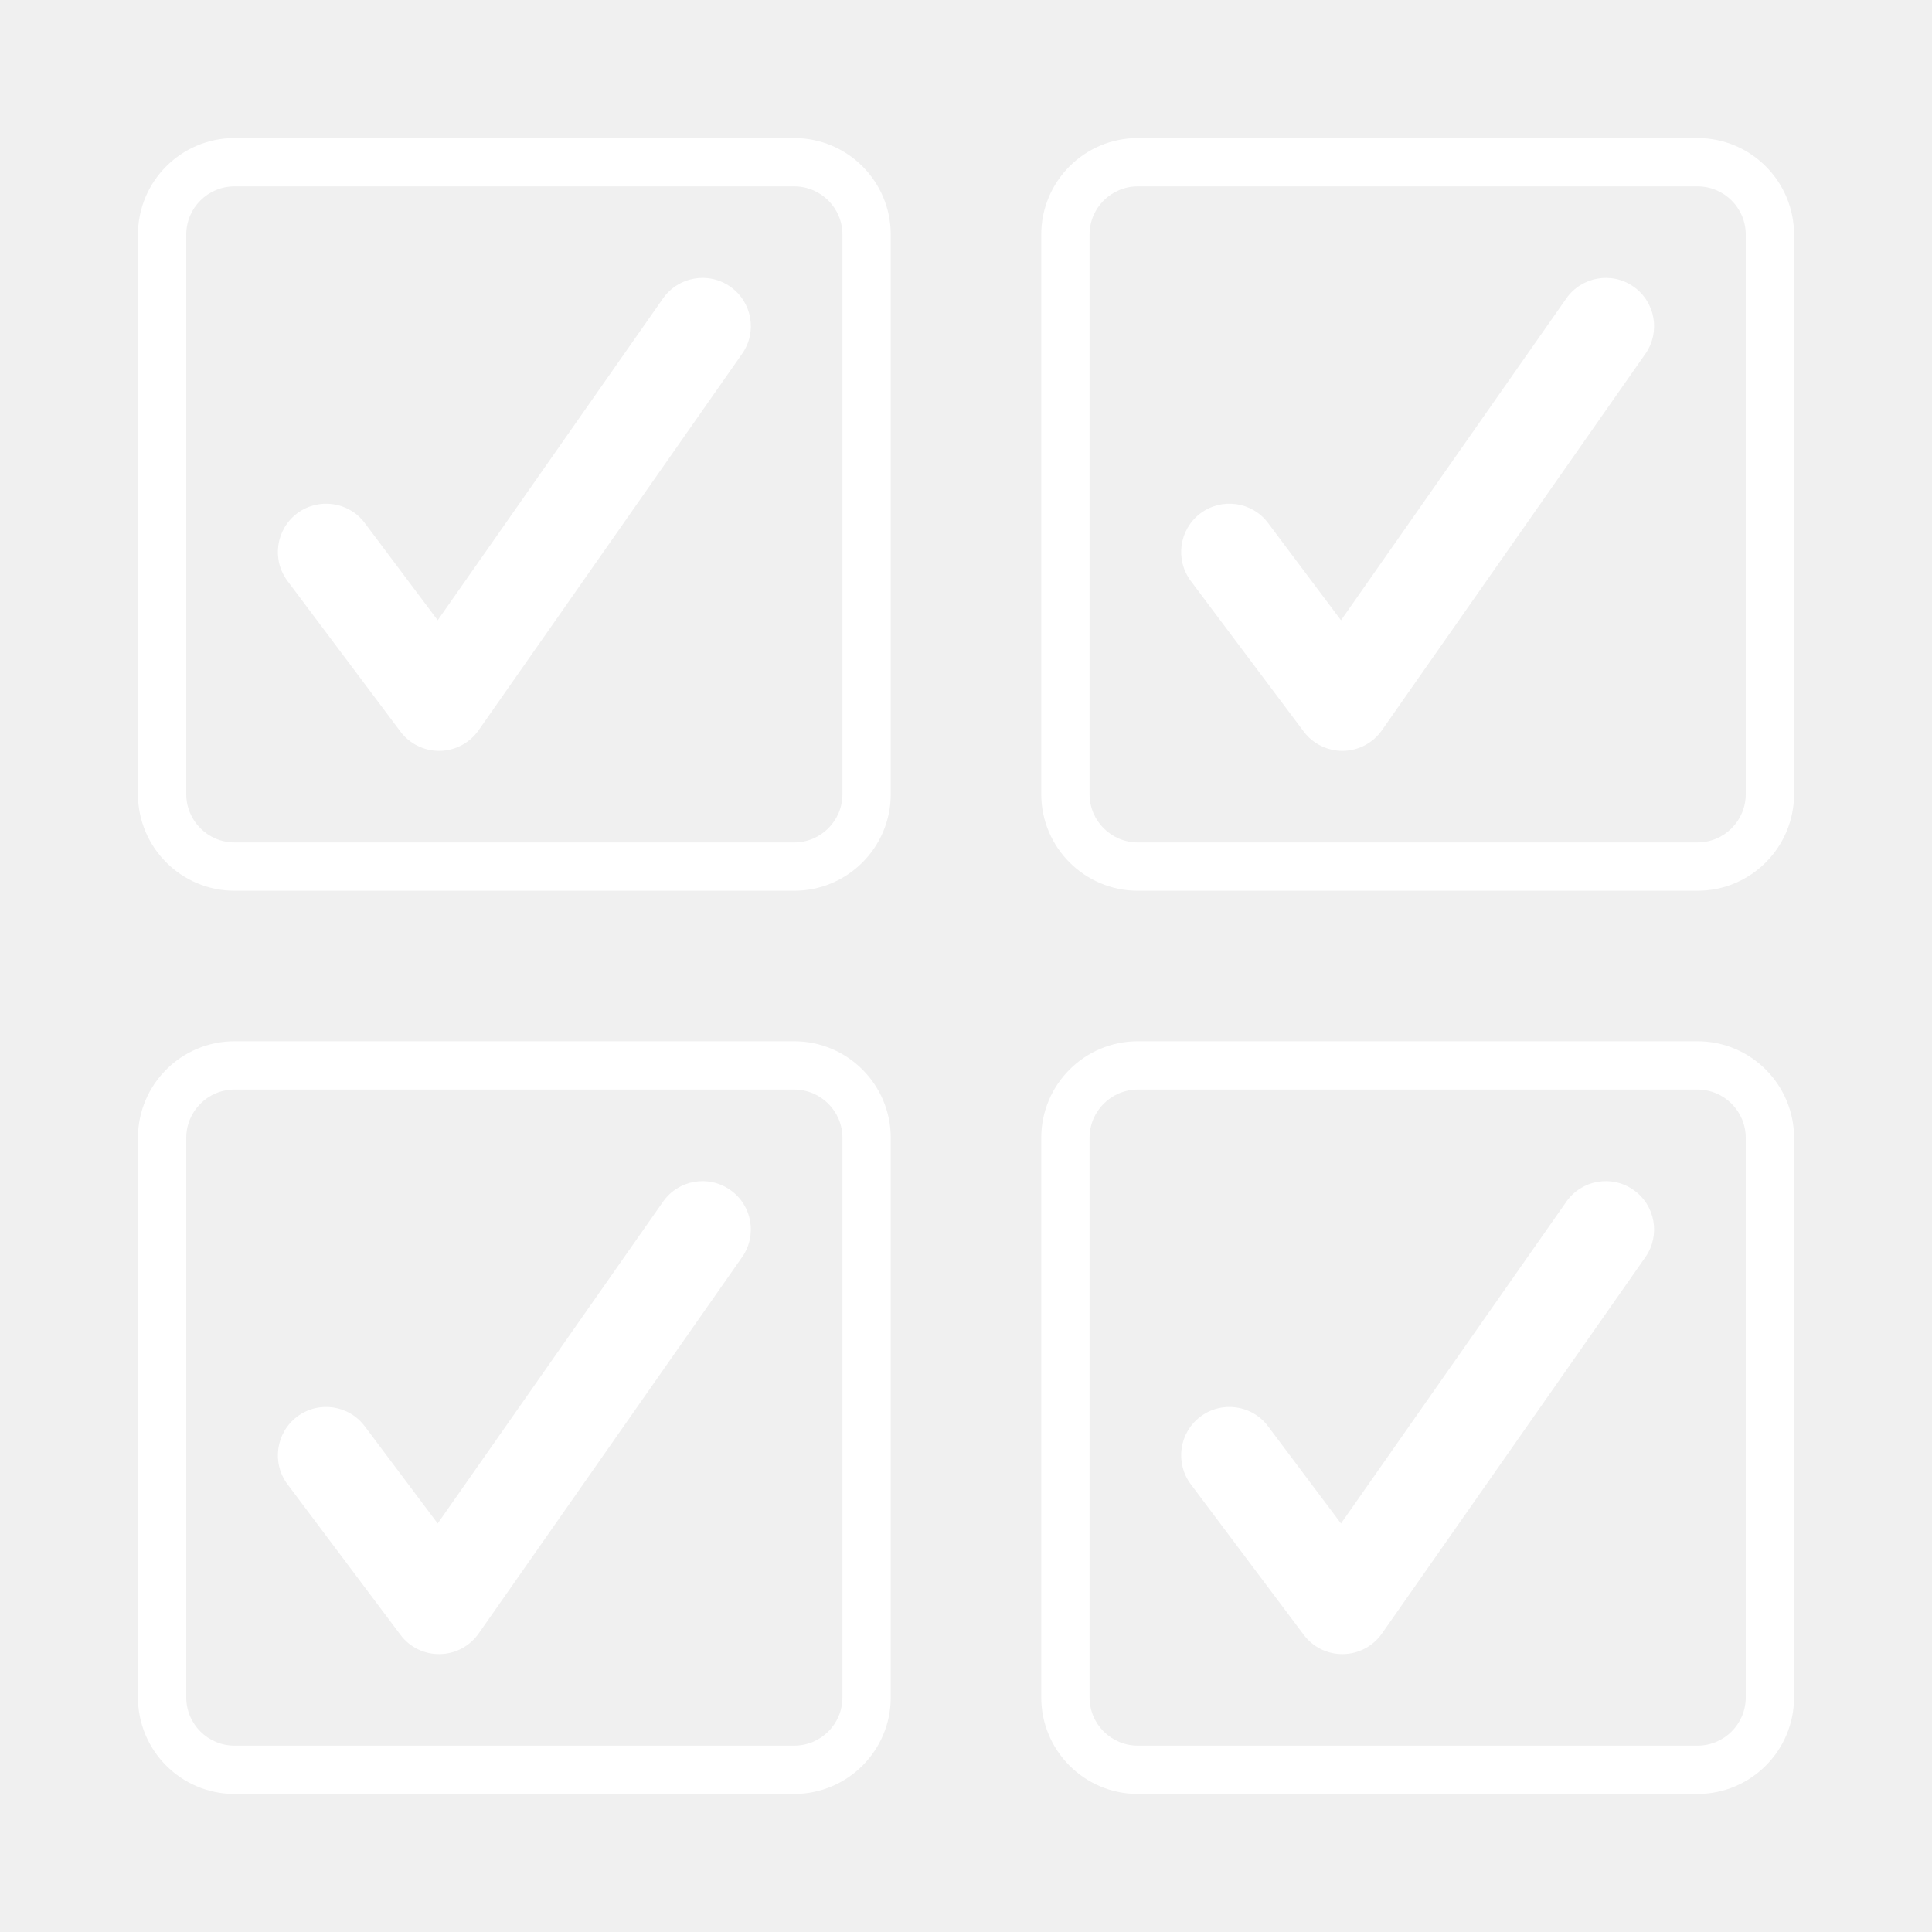
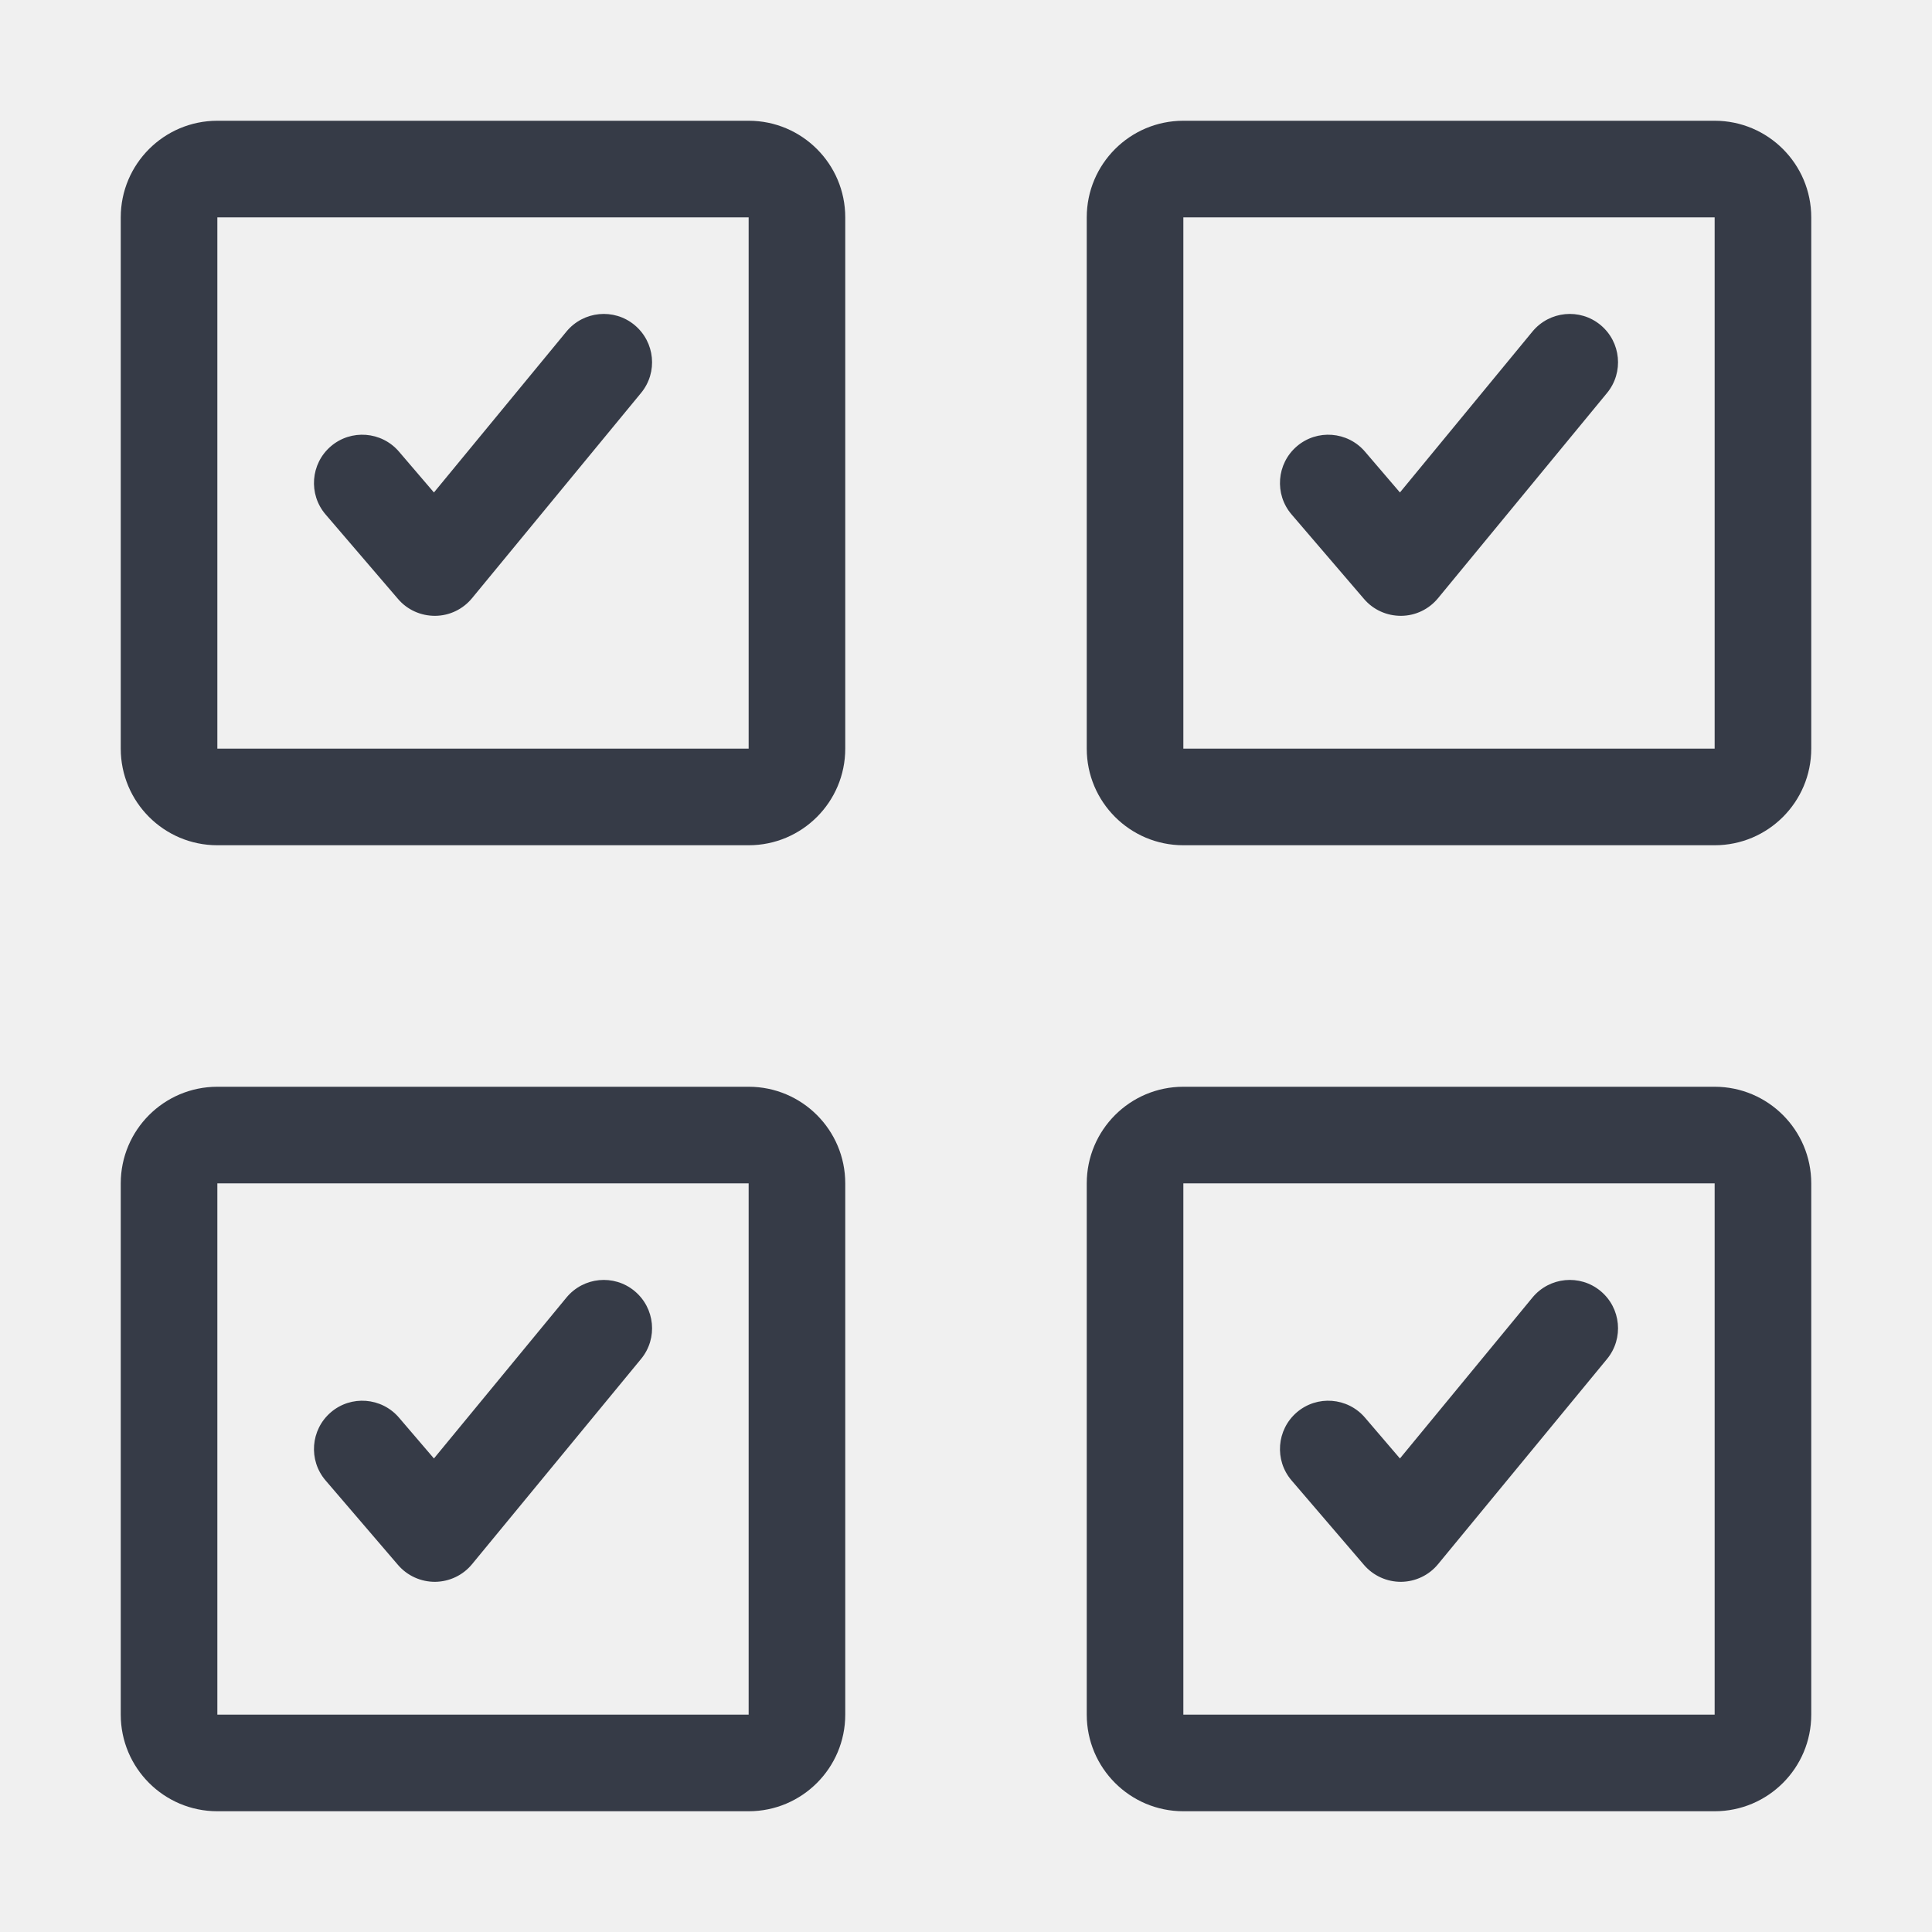
<svg xmlns="http://www.w3.org/2000/svg" width="20" height="20" viewBox="0 0 20 20" fill="none">
-   <path d="M7.682 3.663C7.841 3.437 7.786 3.125 7.559 2.967C7.333 2.809 7.021 2.864 6.863 3.09L4.531 6.421L3.776 5.414C3.611 5.193 3.297 5.149 3.076 5.314C2.856 5.48 2.811 5.793 2.976 6.014L4.145 7.573C4.241 7.701 4.393 7.775 4.553 7.773C4.714 7.77 4.863 7.691 4.955 7.559L7.682 3.663Z" fill="white" />
-   <path fill-rule="evenodd" clip-rule="evenodd" d="M1.428 2.429C1.428 1.876 1.876 1.429 2.428 1.429H8.221C8.773 1.429 9.221 1.876 9.221 2.429V8.221C9.221 8.773 8.773 9.221 8.221 9.221H2.428C1.876 9.221 1.428 8.773 1.428 8.221V2.429ZM2.428 1.929H8.221C8.497 1.929 8.721 2.152 8.721 2.429V8.221C8.721 8.497 8.497 8.721 8.221 8.721H2.428C2.152 8.721 1.928 8.497 1.928 8.221V2.429C1.928 2.152 2.152 1.929 2.428 1.929Z" fill="white" />
-   <path d="M7.682 13.014C7.841 12.788 7.786 12.476 7.559 12.318C7.333 12.159 7.021 12.214 6.863 12.441L4.531 15.771L3.776 14.765C3.611 14.544 3.297 14.499 3.076 14.665C2.856 14.831 2.811 15.144 2.976 15.365L4.145 16.923C4.241 17.052 4.393 17.126 4.553 17.123C4.714 17.121 4.863 17.041 4.955 16.91L7.682 13.014Z" fill="white" />
-   <path fill-rule="evenodd" clip-rule="evenodd" d="M2.428 10.779C1.876 10.779 1.428 11.227 1.428 11.779V17.571C1.428 18.124 1.876 18.571 2.428 18.571H8.221C8.773 18.571 9.221 18.124 9.221 17.571V11.779C9.221 11.227 8.773 10.779 8.221 10.779H2.428ZM8.221 11.279H2.428C2.152 11.279 1.928 11.503 1.928 11.779V17.571C1.928 17.848 2.152 18.071 2.428 18.071H8.221C8.497 18.071 8.721 17.848 8.721 17.571V11.779C8.721 11.503 8.497 11.279 8.221 11.279Z" fill="white" />
-   <path d="M17.033 3.663C17.191 3.437 17.136 3.125 16.91 2.967C16.684 2.809 16.372 2.864 16.214 3.09L13.882 6.421L13.127 5.414C12.962 5.193 12.648 5.149 12.427 5.314C12.206 5.48 12.162 5.793 12.327 6.014L13.496 7.573C13.592 7.701 13.744 7.775 13.904 7.773C14.065 7.77 14.214 7.691 14.306 7.559L17.033 3.663Z" fill="white" />
-   <path fill-rule="evenodd" clip-rule="evenodd" d="M11.779 1.429C11.227 1.429 10.779 1.876 10.779 2.429V8.221C10.779 8.773 11.227 9.221 11.779 9.221H17.572C18.124 9.221 18.572 8.773 18.572 8.221V2.429C18.572 1.876 18.124 1.429 17.572 1.429H11.779ZM17.572 1.929H11.779C11.503 1.929 11.279 2.152 11.279 2.429V8.221C11.279 8.497 11.503 8.721 11.779 8.721H17.572C17.848 8.721 18.072 8.497 18.072 8.221V2.429C18.072 2.152 17.848 1.929 17.572 1.929Z" fill="white" />
-   <path d="M17.033 13.014C17.191 12.788 17.136 12.476 16.91 12.318C16.684 12.159 16.372 12.214 16.214 12.441L13.882 15.771L13.127 14.765C12.962 14.544 12.648 14.499 12.427 14.665C12.206 14.831 12.162 15.144 12.327 15.365L13.496 16.923C13.592 17.052 13.744 17.126 13.904 17.123C14.065 17.121 14.214 17.041 14.306 16.91L17.033 13.014Z" fill="white" />
-   <path fill-rule="evenodd" clip-rule="evenodd" d="M11.779 10.779C11.227 10.779 10.779 11.227 10.779 11.779V17.571C10.779 18.124 11.227 18.571 11.779 18.571H17.572C18.124 18.571 18.572 18.124 18.572 17.571V11.779C18.572 11.227 18.124 10.779 17.572 10.779H11.779ZM17.572 11.279H11.779C11.503 11.279 11.279 11.503 11.279 11.779V17.571C11.279 17.848 11.503 18.071 11.779 18.071H17.572C17.848 18.071 18.072 17.848 18.072 17.571V11.779C18.072 11.503 17.848 11.279 17.572 11.279Z" fill="white" />
+   <path fill-rule="evenodd" clip-rule="evenodd" d="M7.75 2.25H2.25L2.25 7.75H7.75V2.25ZM2.25 1.25C1.698 1.25 1.25 1.698 1.25 2.25V7.75C1.25 8.302 1.698 8.75 2.25 8.75H7.75C8.302 8.75 8.75 8.302 8.75 7.75V2.25C8.75 1.698 8.302 1.25 7.75 1.25H2.25Z" fill="#363B47" />
+   <path fill-rule="evenodd" clip-rule="evenodd" d="M6.568 3.364C6.781 3.54 6.812 3.855 6.636 4.068L4.886 6.193C4.792 6.307 4.653 6.374 4.505 6.375C4.357 6.376 4.216 6.313 4.12 6.2L3.37 5.325C3.191 5.116 3.215 4.8 3.425 4.62C3.634 4.441 3.95 4.465 4.13 4.675L4.492 5.098L5.864 3.432C6.04 3.219 6.355 3.188 6.568 3.364Z" fill="#363B47" />
+   <path fill-rule="evenodd" clip-rule="evenodd" d="M17.75 2.25H12.25V7.75H17.75V2.25ZM12.25 1.25C11.698 1.25 11.25 1.698 11.25 2.25V7.75C11.25 8.302 11.698 8.75 12.25 8.75H17.75C18.302 8.75 18.75 8.302 18.75 7.75V2.25C18.75 1.698 18.302 1.25 17.75 1.25H12.25Z" fill="#363B47" />
+   <path fill-rule="evenodd" clip-rule="evenodd" d="M16.568 3.364C16.781 3.54 16.811 3.855 16.636 4.068L14.886 6.193C14.792 6.307 14.653 6.374 14.505 6.375C14.357 6.376 14.216 6.313 14.12 6.2L13.37 5.325C13.191 5.116 13.215 4.8 13.425 4.62C13.634 4.441 13.95 4.465 14.13 4.675L14.492 5.098L15.864 3.432C16.04 3.219 16.355 3.188 16.568 3.364Z" fill="#363B47" />
+   <path fill-rule="evenodd" clip-rule="evenodd" d="M7.75 12.25H2.25L2.25 17.75H7.75V12.25ZM2.25 11.25C1.698 11.25 1.25 11.698 1.25 12.25V17.75C1.25 18.302 1.698 18.75 2.25 18.75H7.75C8.302 18.75 8.75 18.302 8.75 17.75V12.25C8.75 11.698 8.302 11.25 7.75 11.25H2.25Z" fill="#363B47" />
+   <path fill-rule="evenodd" clip-rule="evenodd" d="M6.568 13.364C6.781 13.54 6.812 13.855 6.636 14.068L4.886 16.193C4.792 16.307 4.653 16.373 4.505 16.375C4.357 16.376 4.216 16.312 4.12 16.2L3.37 15.325C3.191 15.116 3.215 14.8 3.425 14.62C3.634 14.441 3.95 14.465 4.13 14.675L4.492 15.098L5.864 13.432C6.04 13.219 6.355 13.188 6.568 13.364Z" fill="#363B47" />
+   <path fill-rule="evenodd" clip-rule="evenodd" d="M17.75 12.25H12.25V17.75H17.75V12.25ZM12.25 11.25C11.698 11.25 11.25 11.698 11.25 12.25V17.75C11.25 18.302 11.698 18.75 12.25 18.75H17.75C18.302 18.75 18.75 18.302 18.75 17.75V12.25C18.75 11.698 18.302 11.25 17.75 11.25H12.25Z" fill="#363B47" />
+   <path fill-rule="evenodd" clip-rule="evenodd" d="M16.568 13.364C16.781 13.54 16.811 13.855 16.636 14.068L14.886 16.193C14.792 16.307 14.653 16.373 14.505 16.375C14.357 16.376 14.216 16.312 14.12 16.2L13.37 15.325C13.191 15.116 13.215 14.8 13.425 14.62C13.634 14.441 13.95 14.465 14.13 14.675L14.492 15.098L15.864 13.432C16.04 13.219 16.355 13.188 16.568 13.364Z" fill="#363B47" />
</svg>
